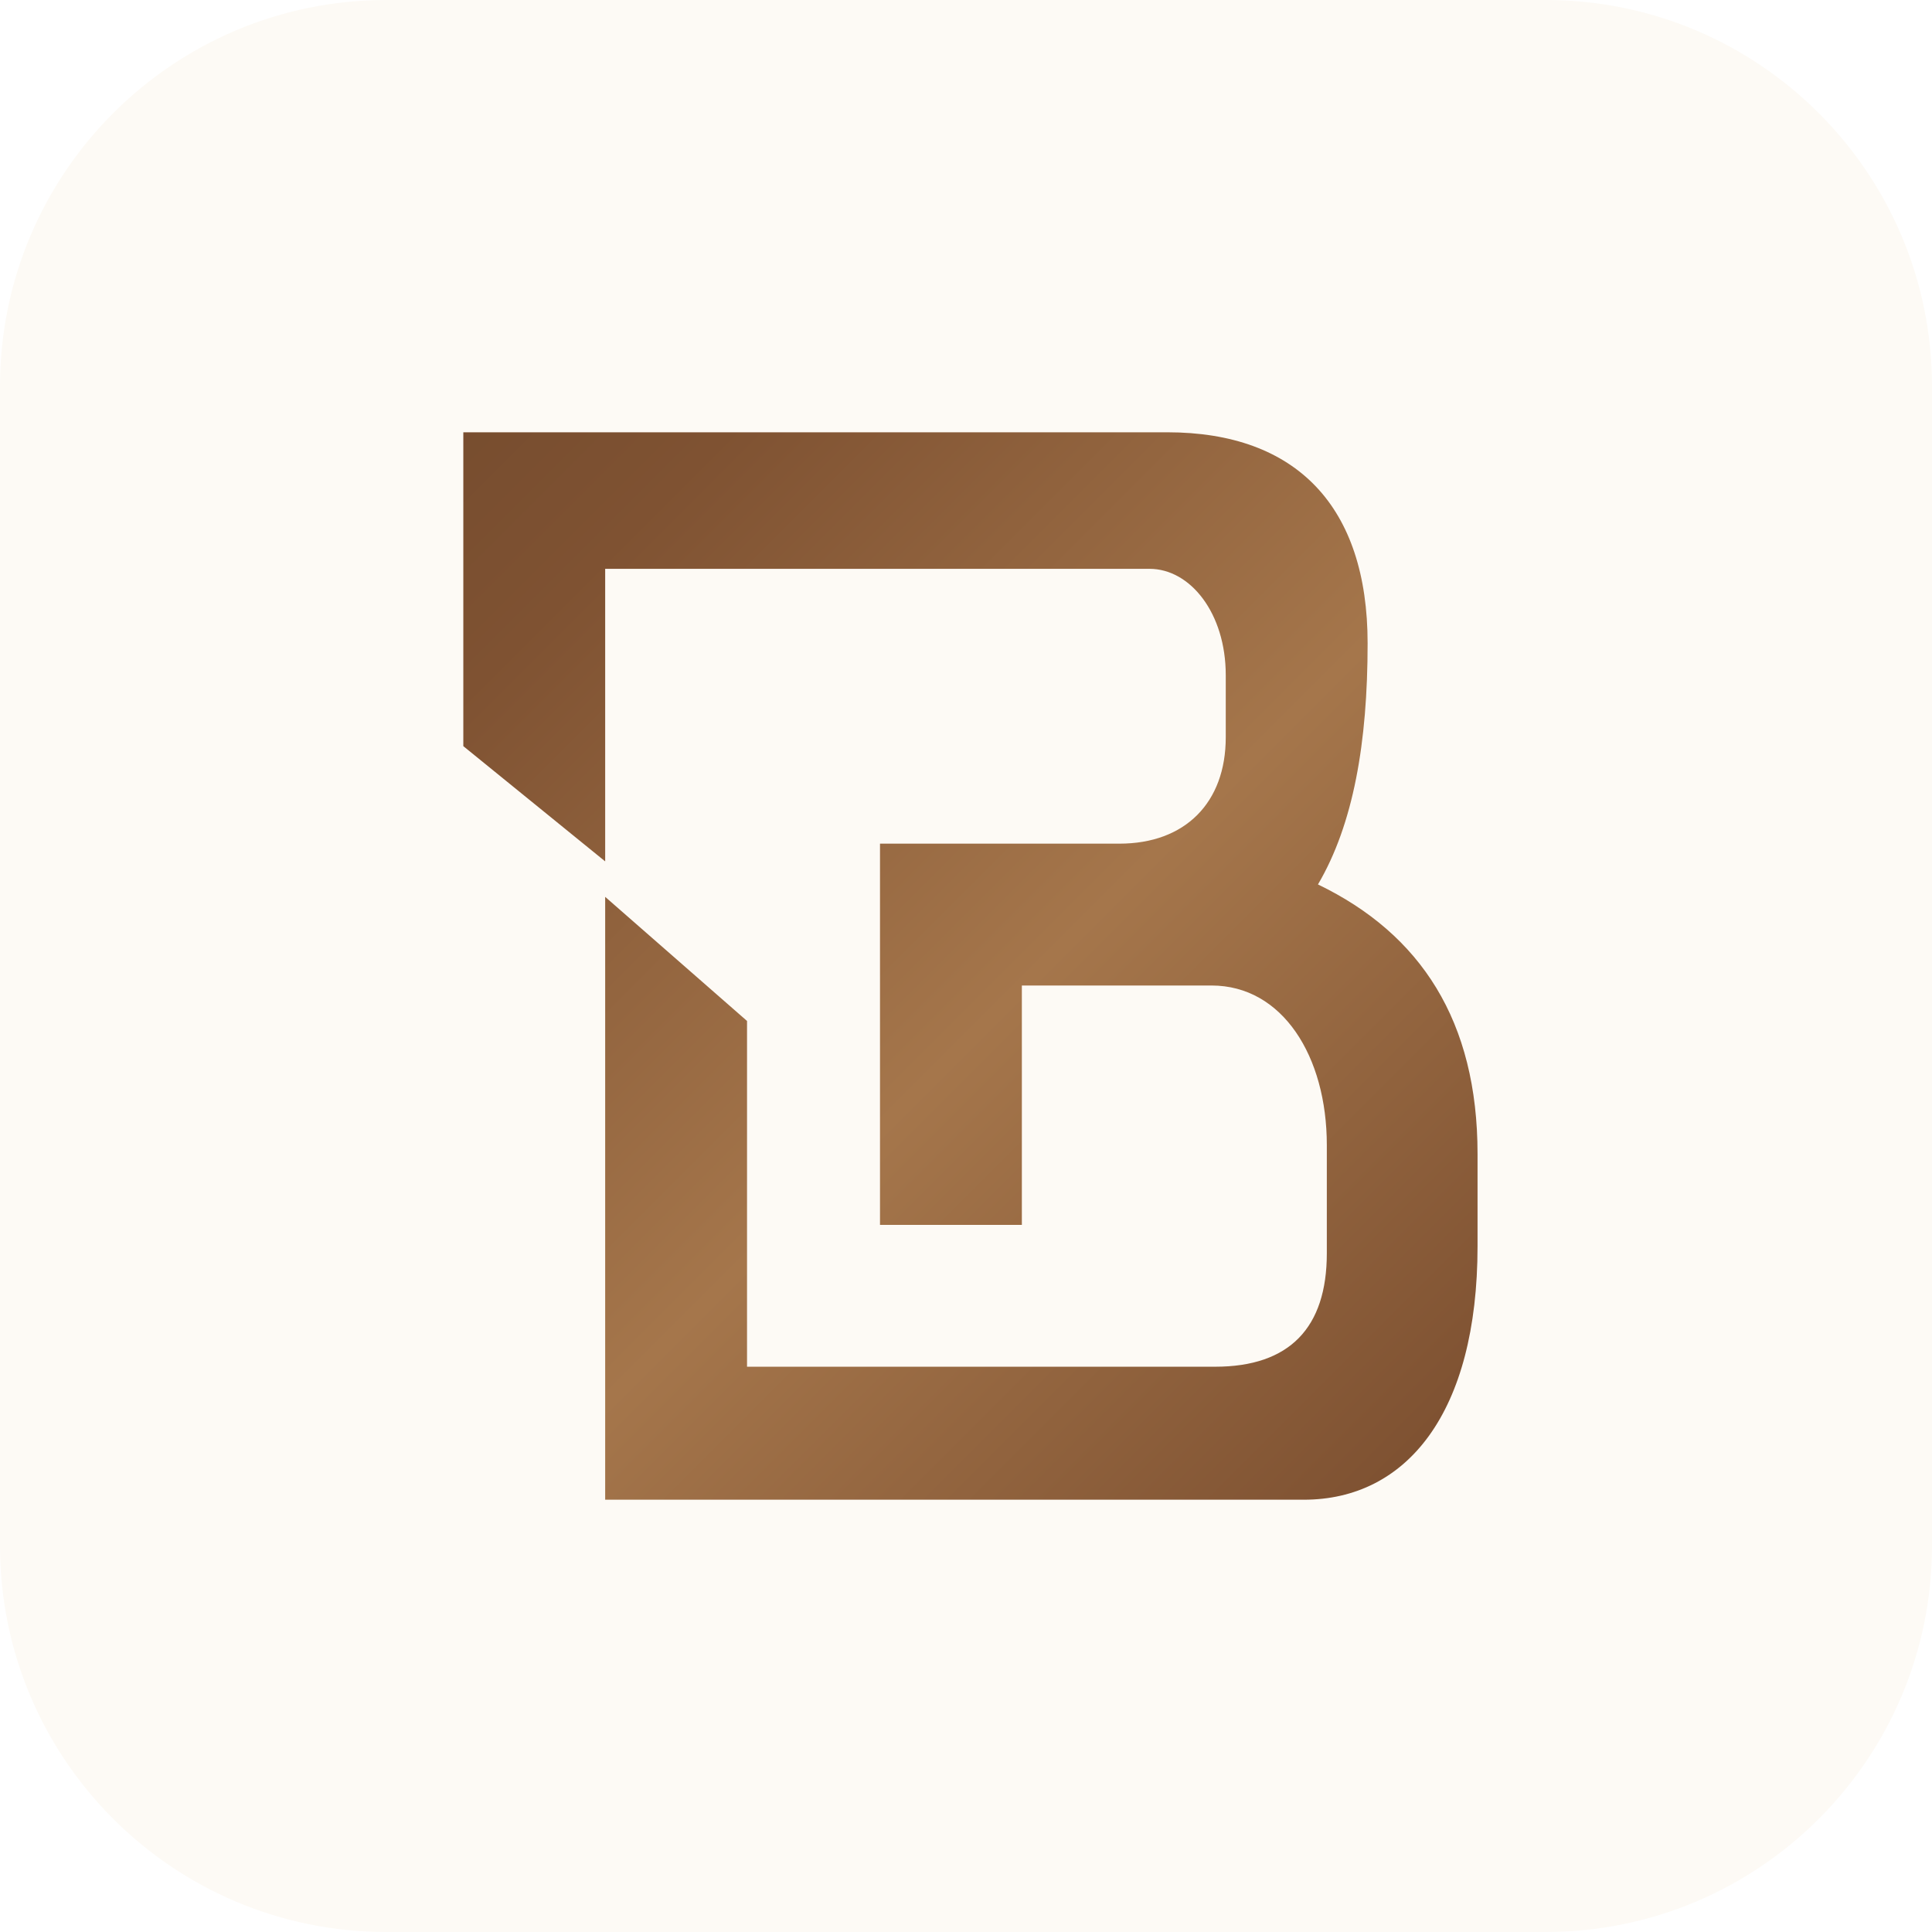
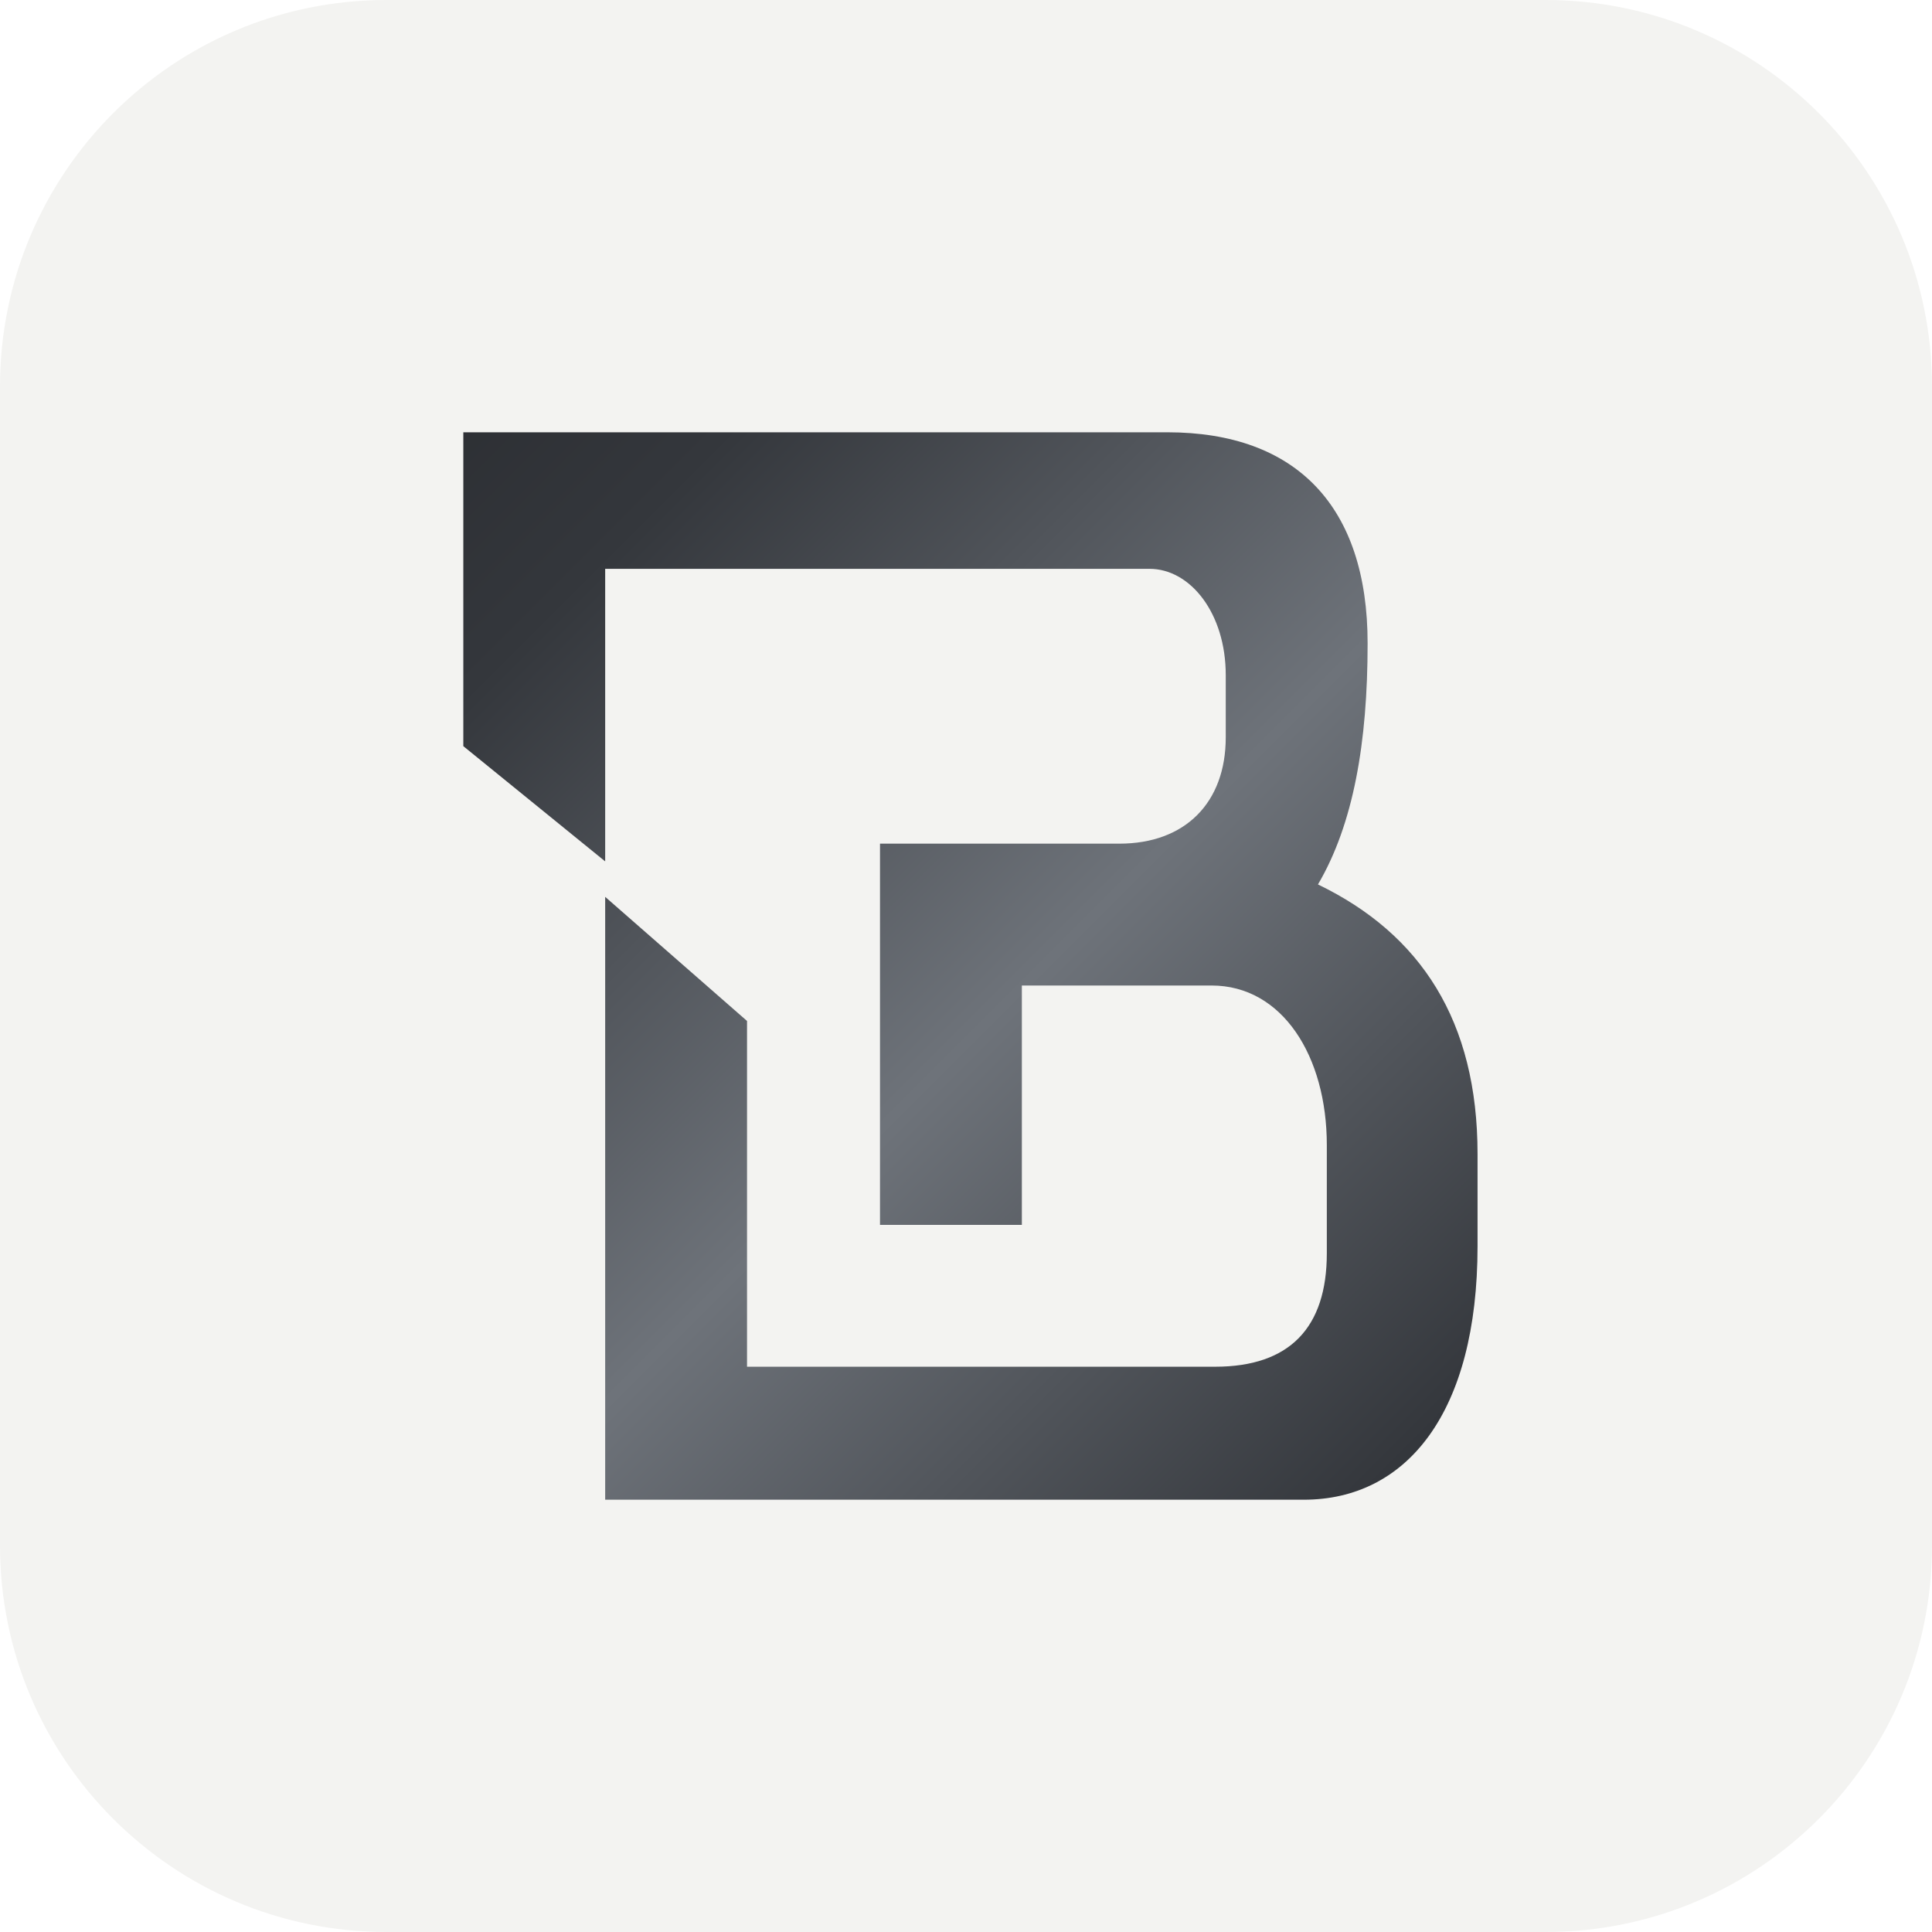
<svg xmlns="http://www.w3.org/2000/svg" viewBox="0 0 800 800">
  <defs>
    <linearGradient id="fv" gradientUnits="userSpaceOnUse" x1="0" y1="0" x2="800" y2="800">
-       <stop offset="0" stop-color="#5e3d24" />
-       <stop offset="0.3" stop-color="#7f5232" />
-       <stop offset="0.52" stop-color="#a5764b" />
-       <stop offset="0.74" stop-color="#7f5232" />
-       <stop offset="1" stop-color="#5e3d24" />
+       <stop offset="0" stop-color="#18191c" />
+       <stop offset="0.3" stop-color="#34373c" />
+       <stop offset="0.52" stop-color="#6e737a" />
+       <stop offset="0.74" stop-color="#34373c" />
+       <stop offset="1" stop-color="#18191c" />
    </linearGradient>
  </defs>
-   <rect width="800" height="800" rx="160" fill="#fdfaf5" />
+   <rect width="800" height="800" rx="160" fill="#f3f3f1" />
  <path fill="url(#fv)" d="M188.18 179 H483.33 C536.93 179 566.3 209.84 566.3 266.37 C566.3 307.49 560.42 341.26 545.74 366.23 C588.33 386.78 611.82 422.76 611.82 477.83 V516.01 C611.82 585.02 582.45 621 539.87 621 H250.59 V371.37 L309.33 422.76 V565.93 H503.16 C533.99 565.93 549.41 549.78 549.41 518.94 V474.16 C549.41 437.44 531.06 408.08 501.69 408.08 H423.13 V507.19 H364.39 V349.34 H463.51 C490.68 349.34 507.56 332.45 507.56 305.29 V279.59 C507.56 253.89 492.88 235.54 475.99 235.54 H250.59 V356.68 L191.85 308.96 V179 Z" />
</svg>
